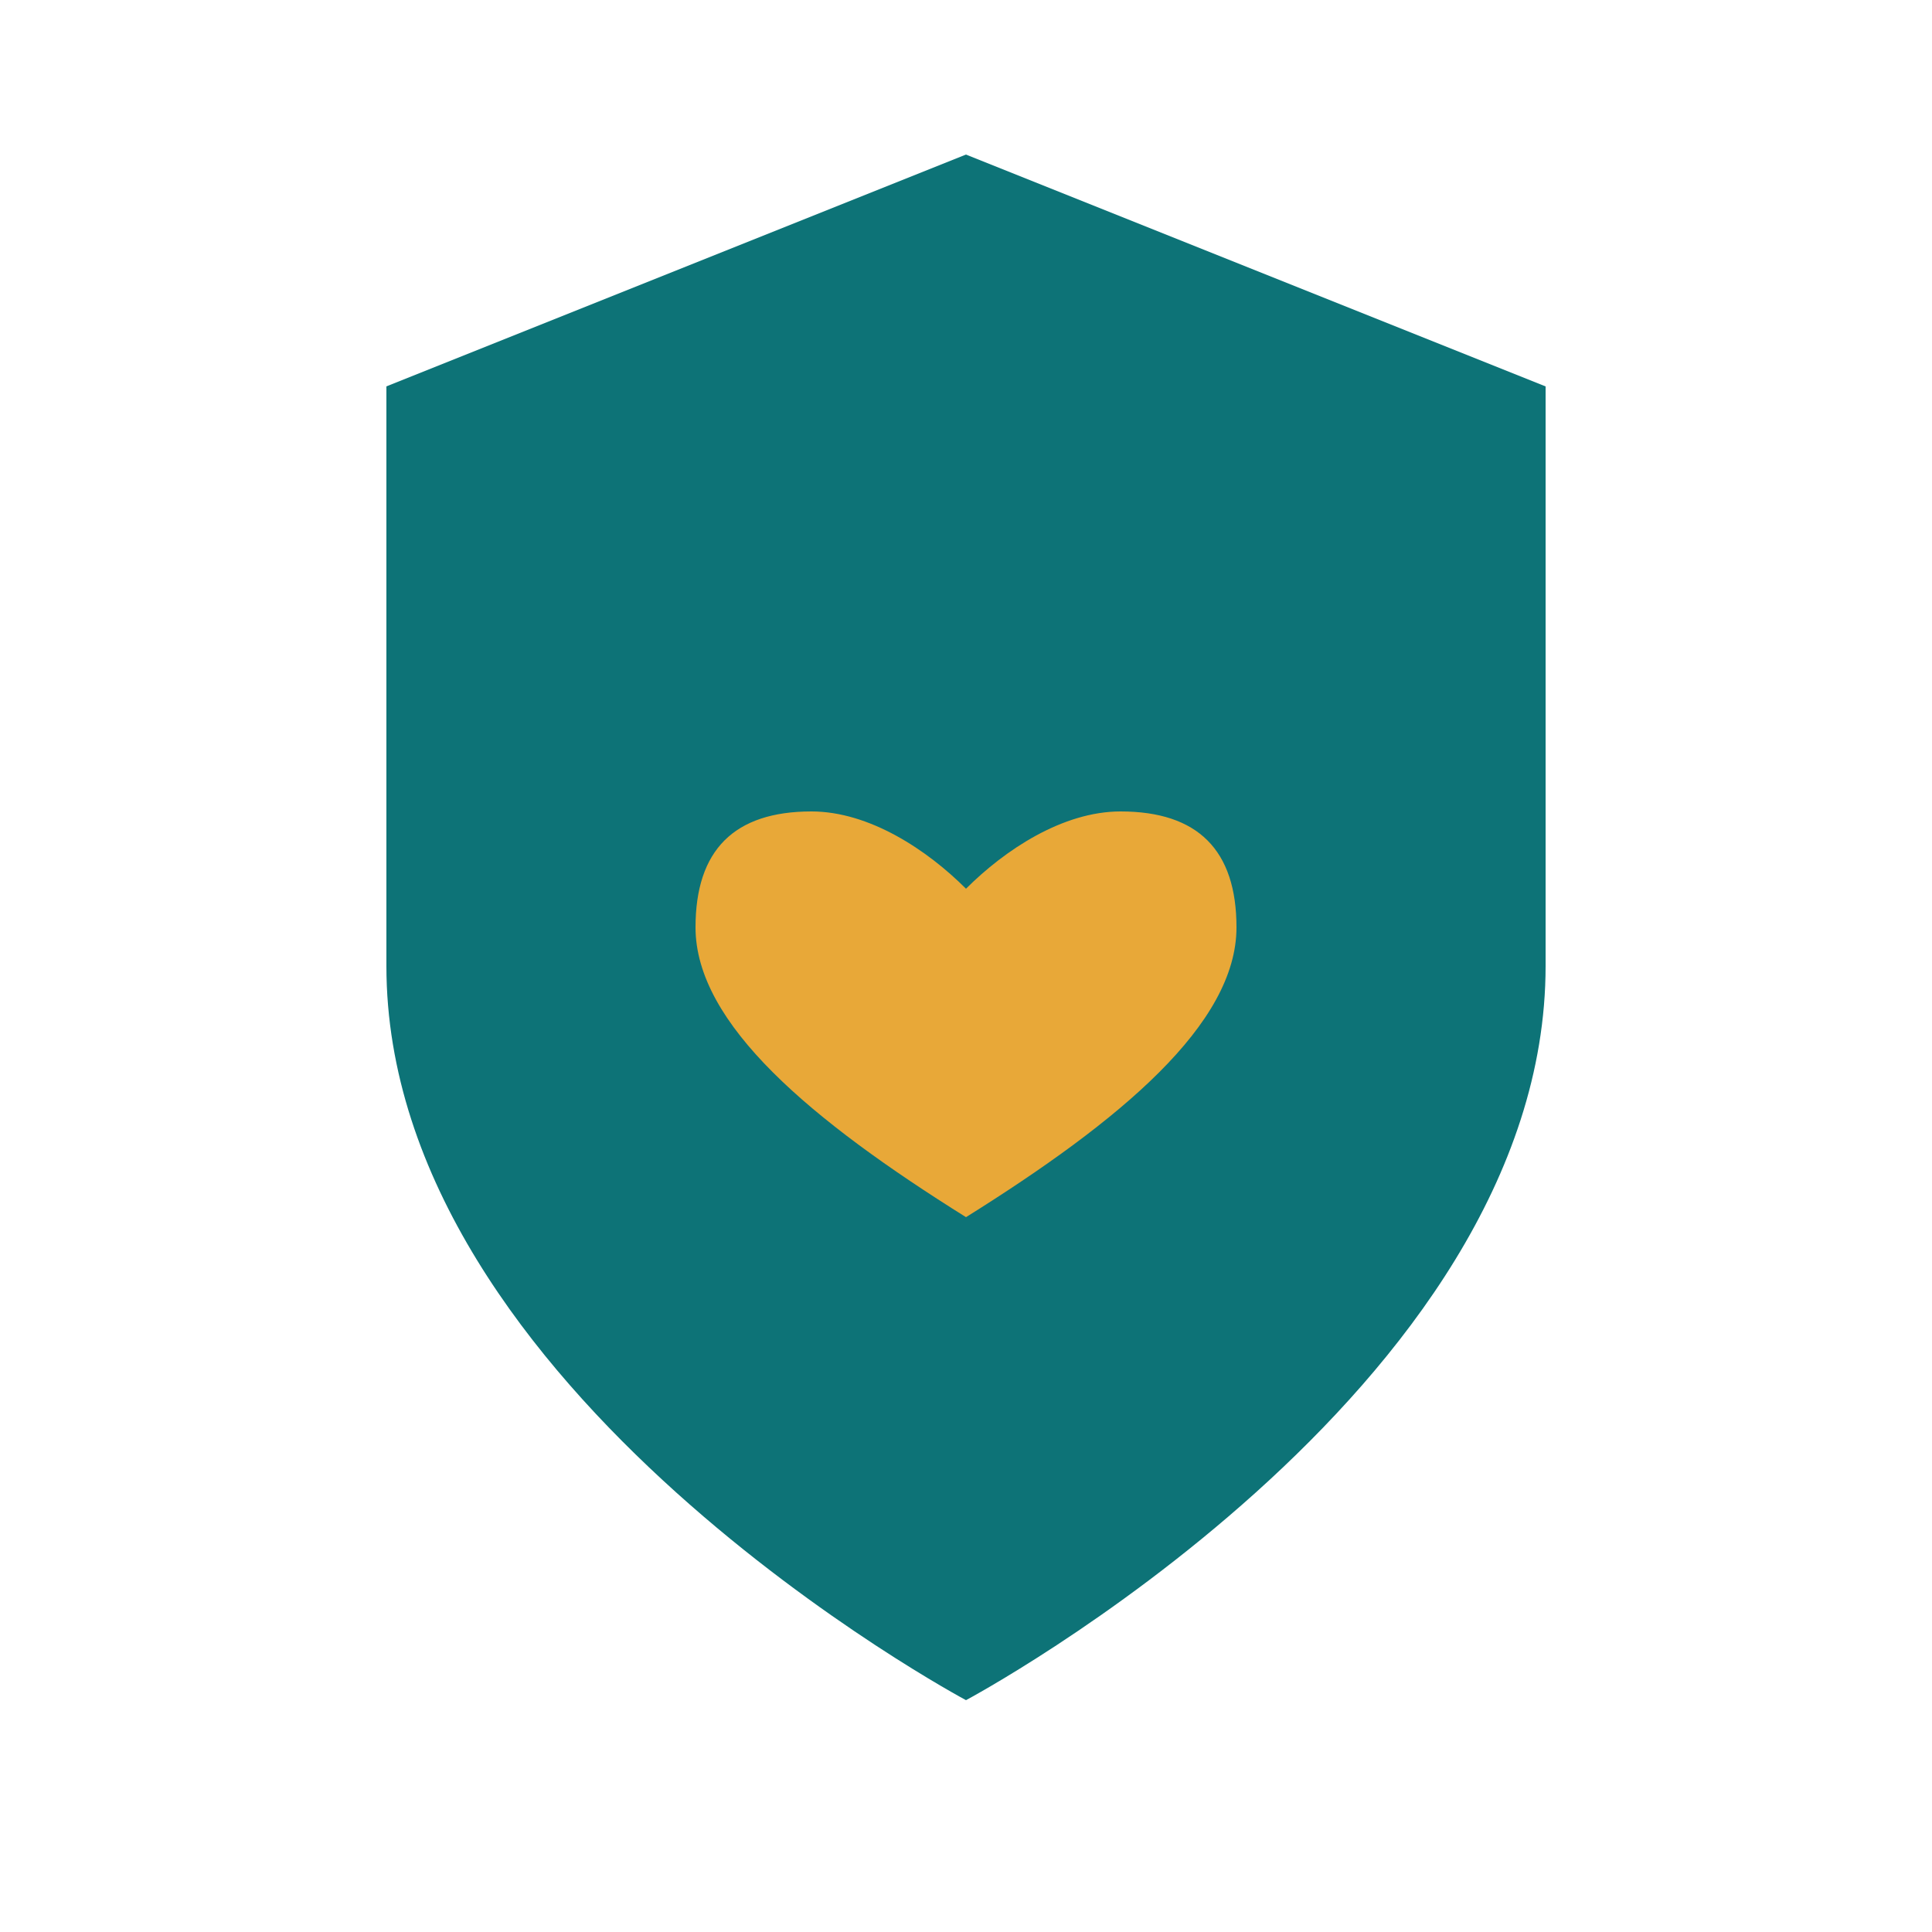
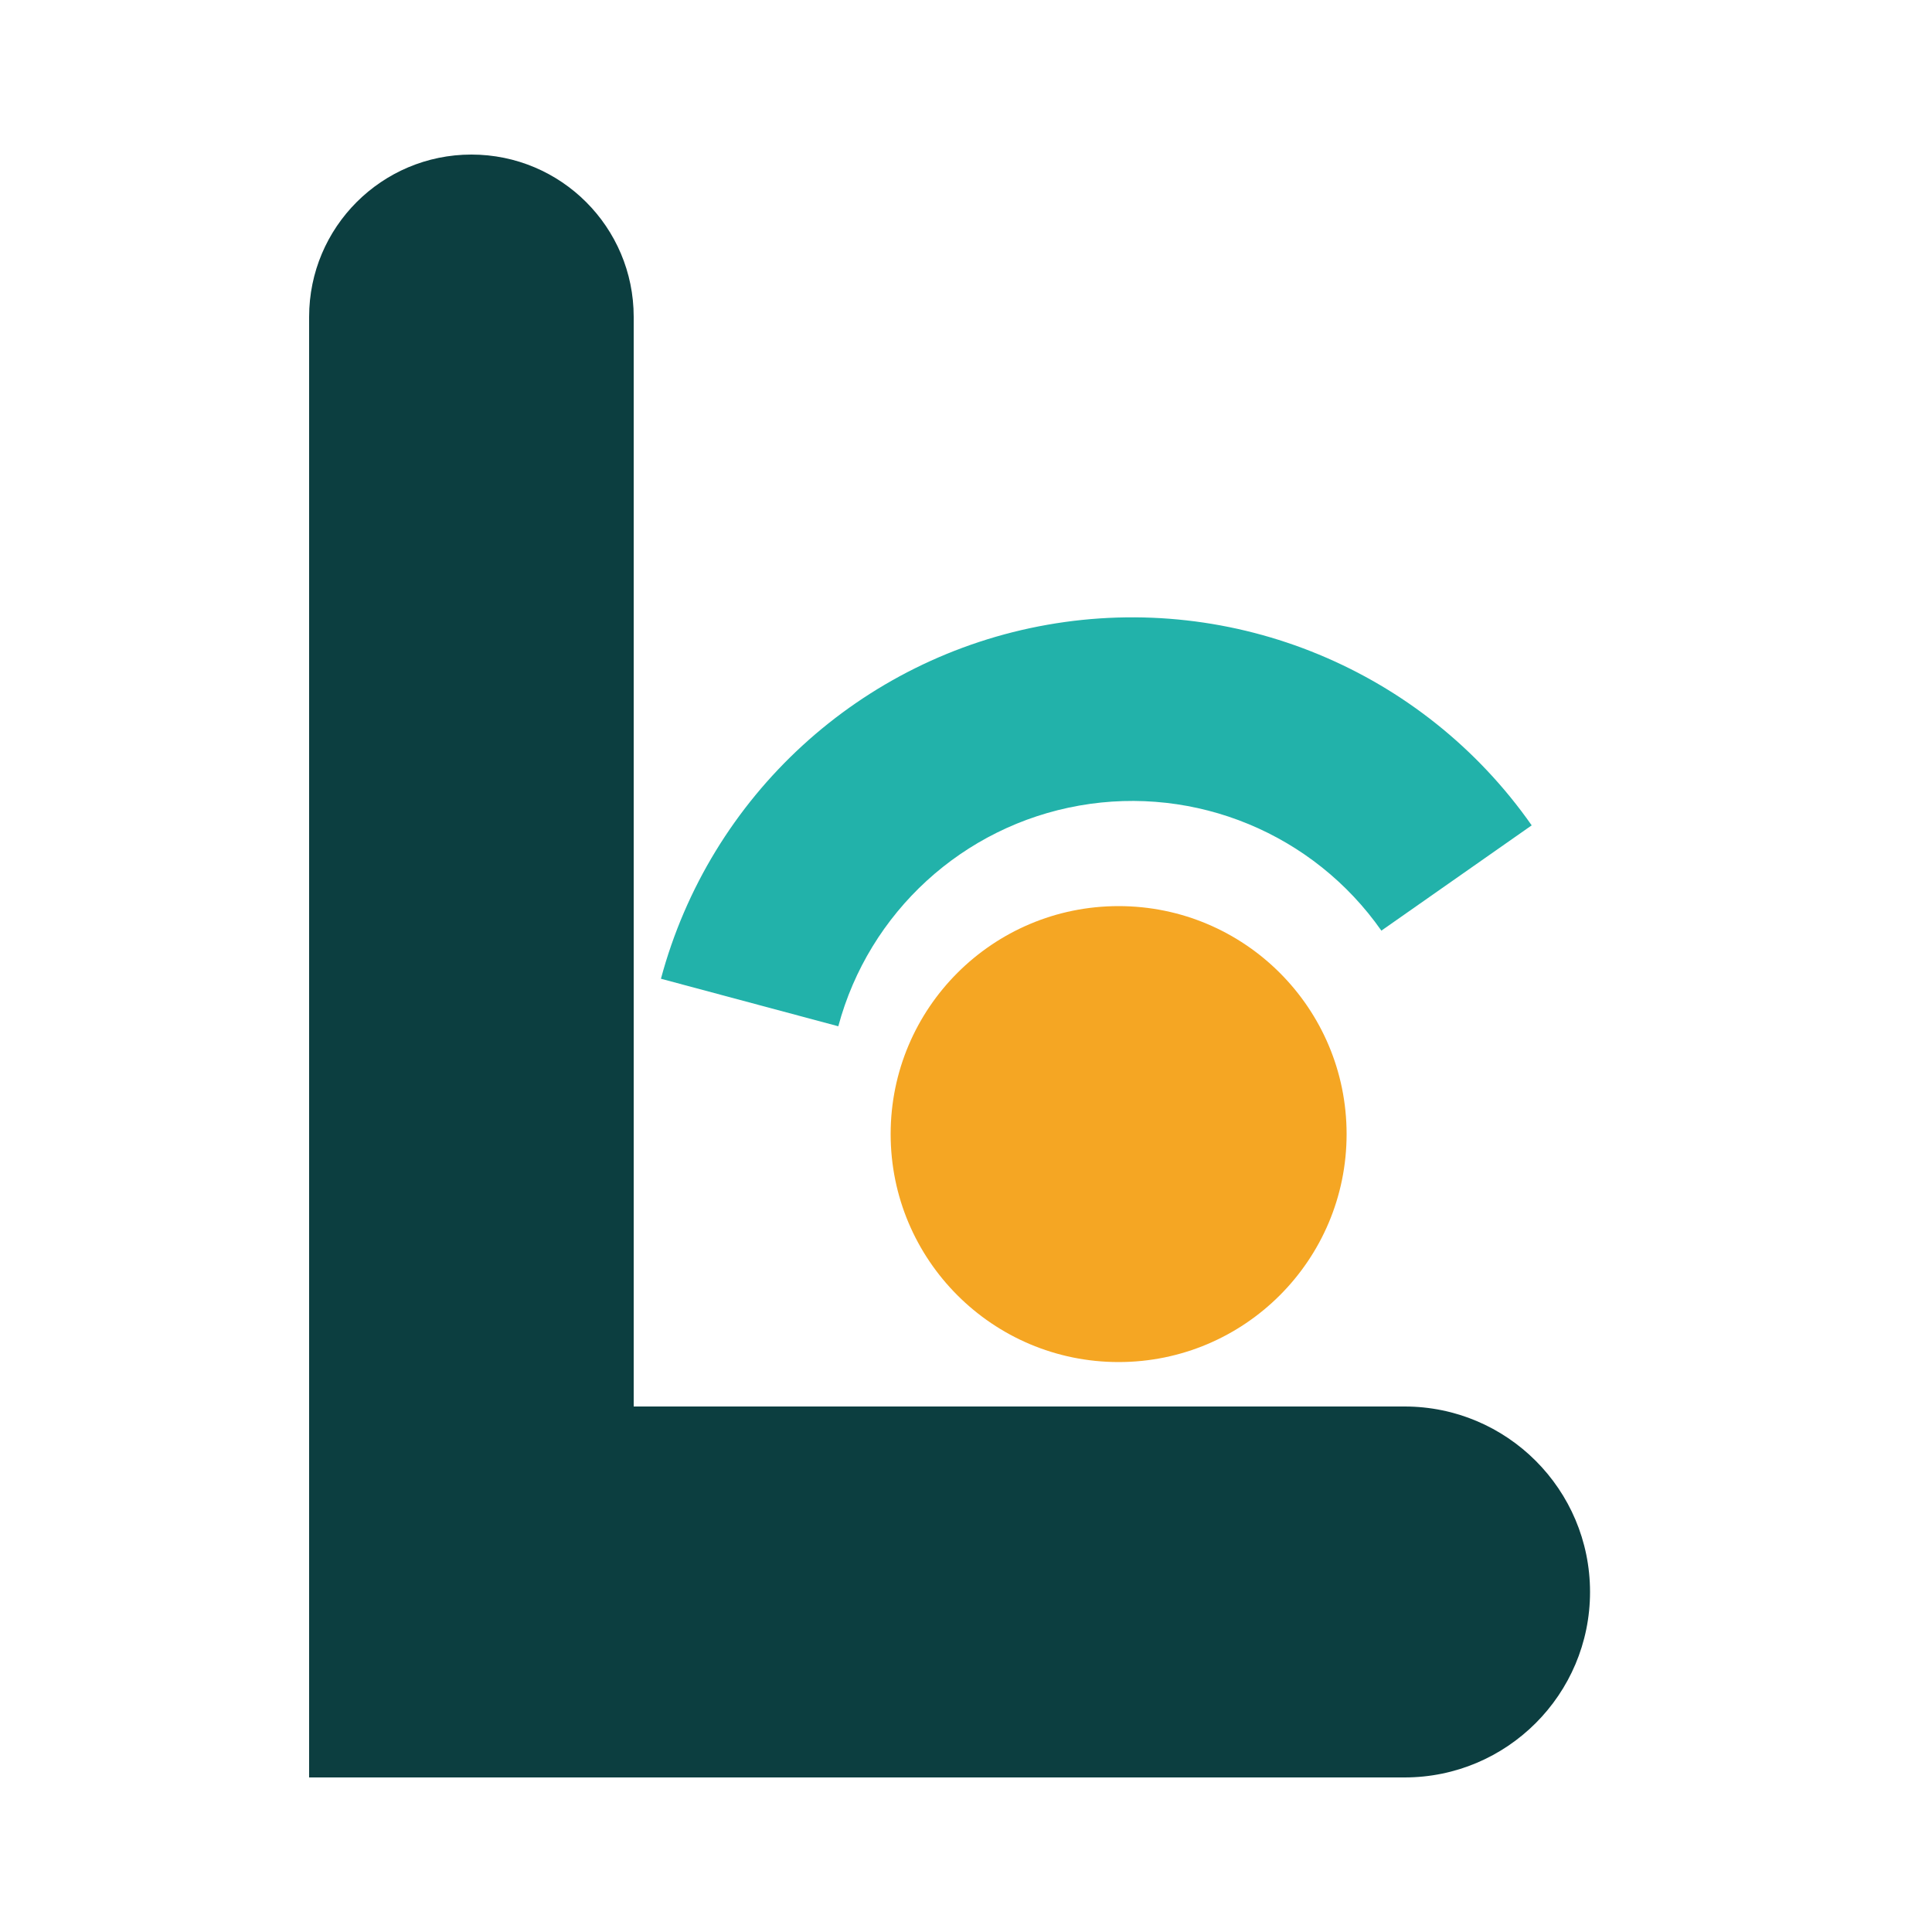
<svg xmlns="http://www.w3.org/2000/svg" viewBox="0 0 100 100">
-   <path d="M50 8 L80 20 L80 50 C80 72 50 88 50 88 C50 88 20 72 20 50 L20 20 Z" fill="#0D7377" stroke="none" />
-   <g transform="translate(50, 45)">
-     <path d="M -8 -3 C -12 -3 -14 -1 -14 3 C -14 8 -8 13 0 18 C 8 13 14 8 14 3 C 14 -1 12 -3 8 -3 C 5 -3 2 -1 0 1 C -2 -1 -5 -3 -8 -3 Z" fill="#E8A838" stroke="none" />
-   </g>
+   <path d="M16,92 L16,16.4 A8.4,8.4 0 0 1 32.8,16.4 L32.8,92 Z" fill="#0C3E40" />
+   <rect x="16" y="72.8" width="66.3" height="19.2" rx="9.6" fill="#0C3E40" />
+   <path d="M34.21,50.66 A25.25,25.25 0 0 1 79.28,42.72 L71.50,48.17 A15.75,15.75 0 0 0 43.39,53.12 Z" fill="#22B2AA" />
+   <circle cx="57.9" cy="58.7" r="11.8" fill="#F5A623" />
</svg>
